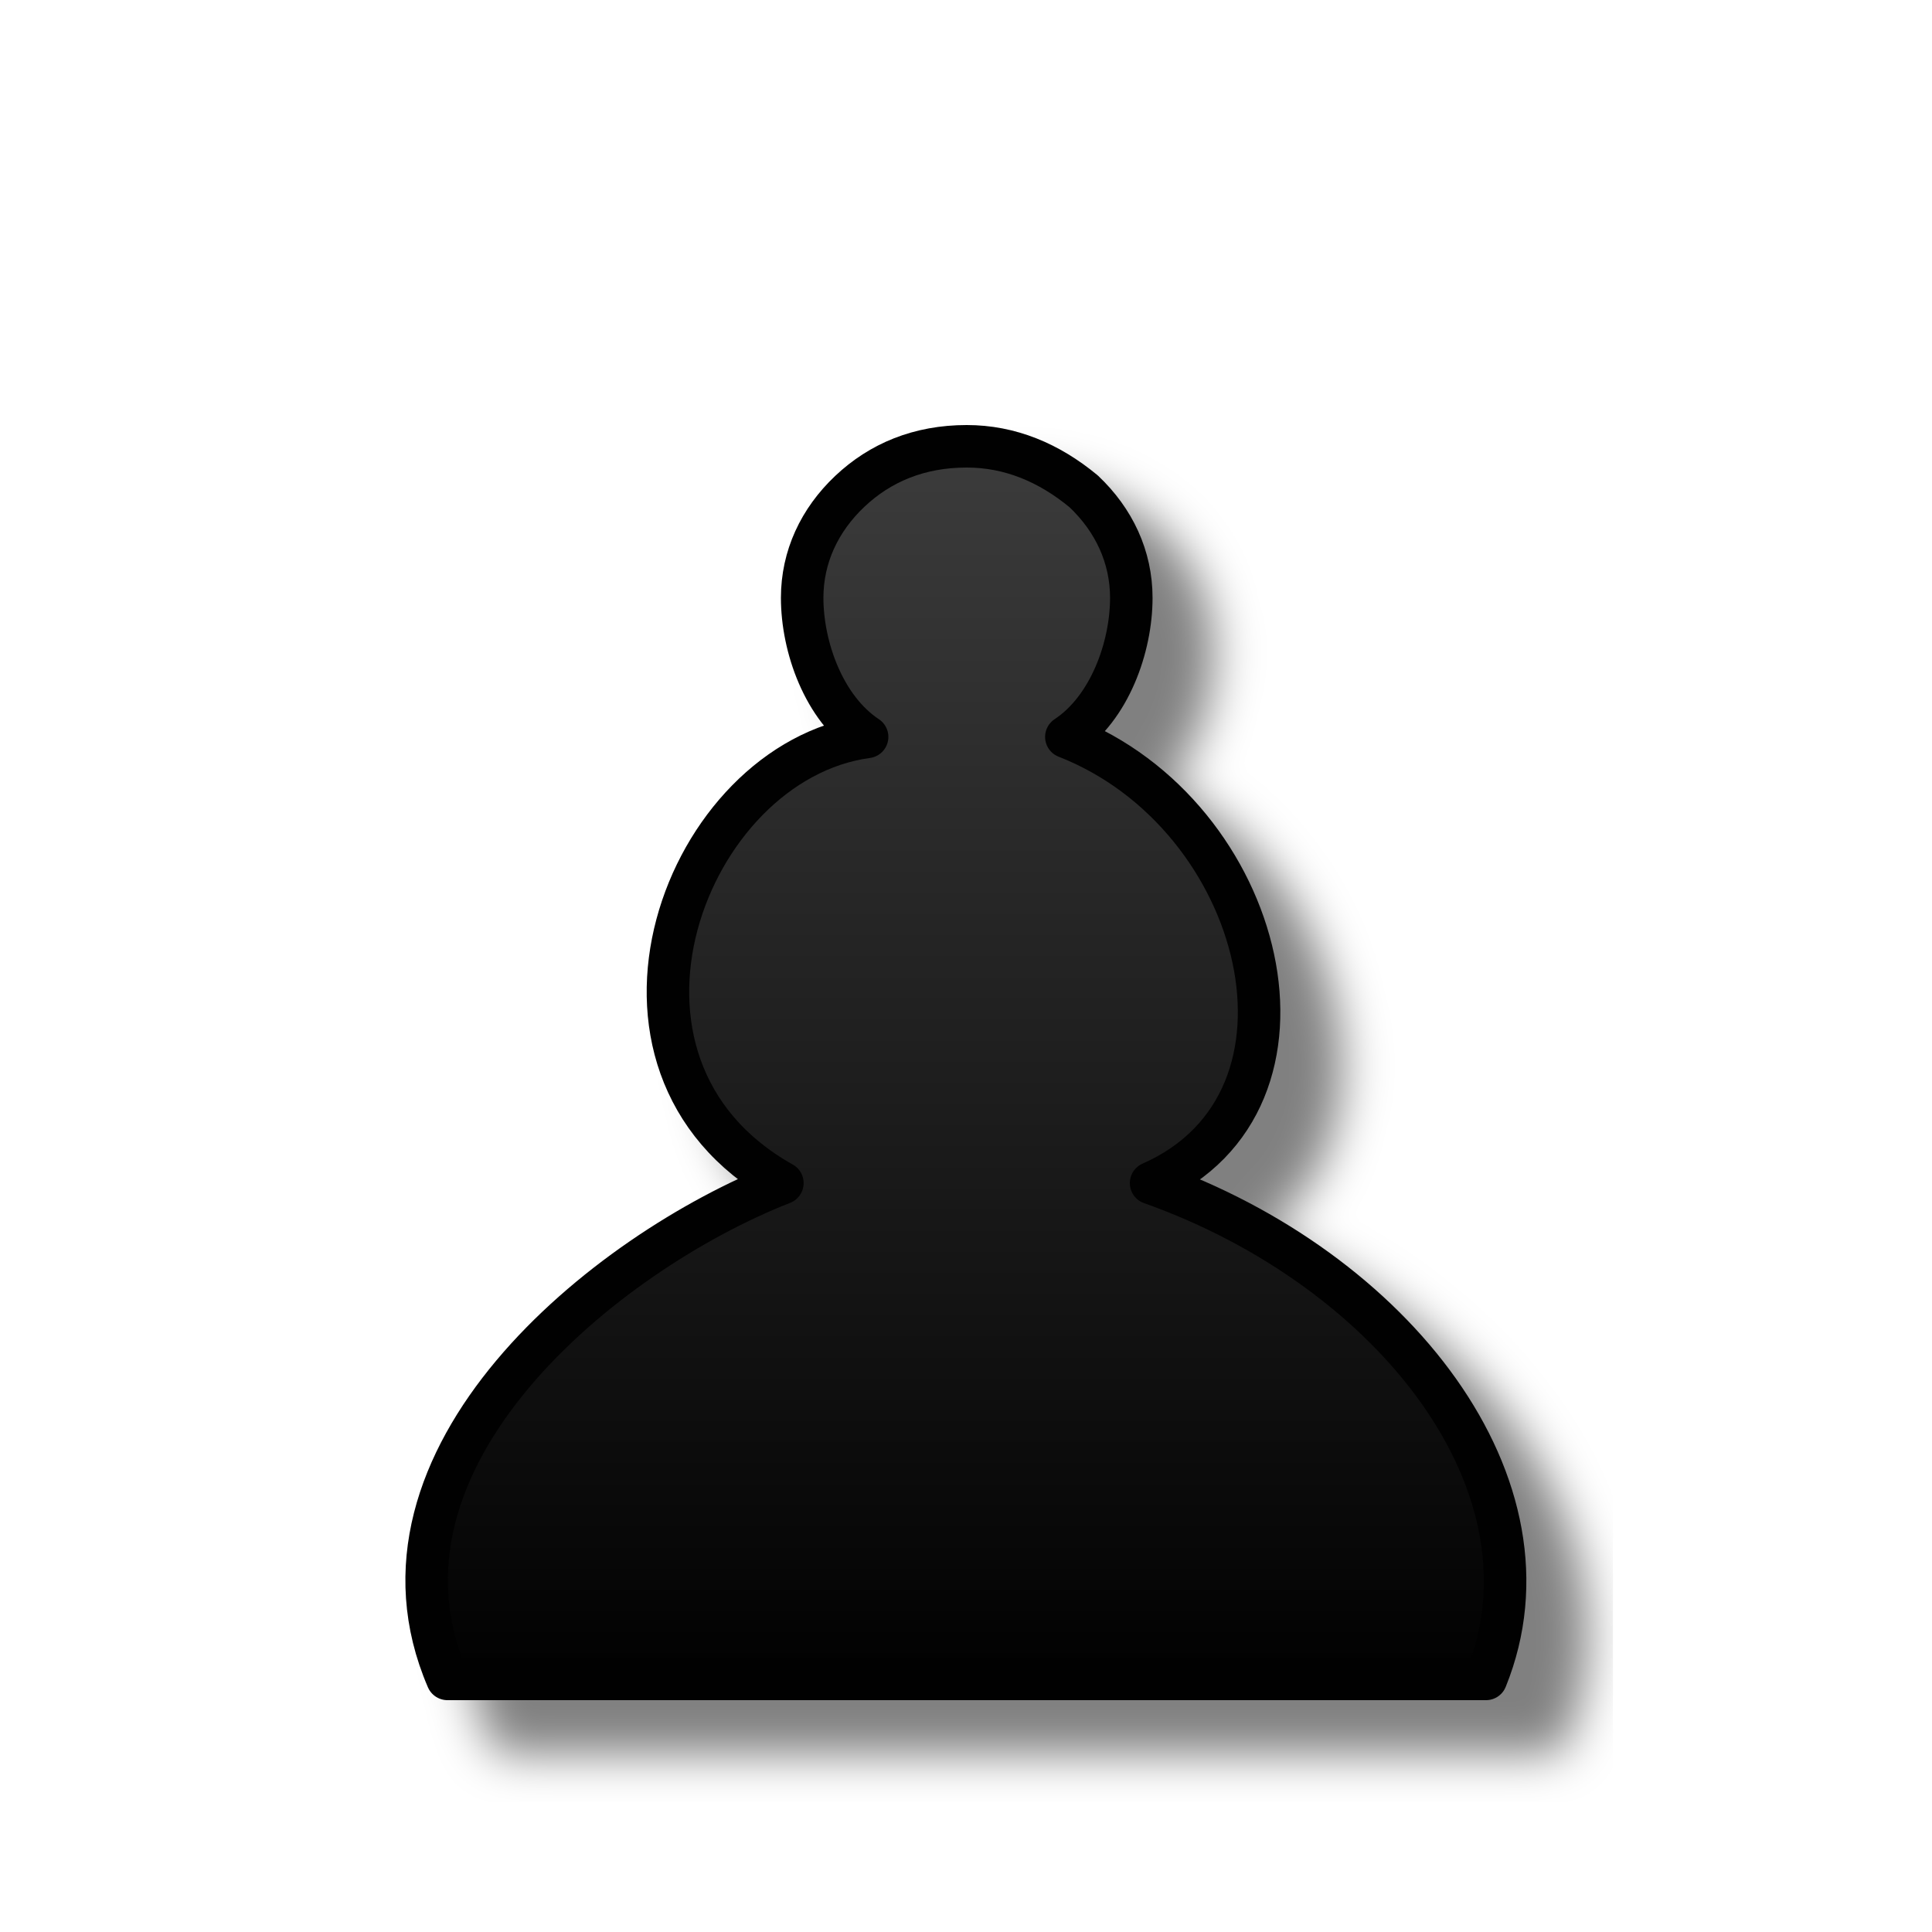
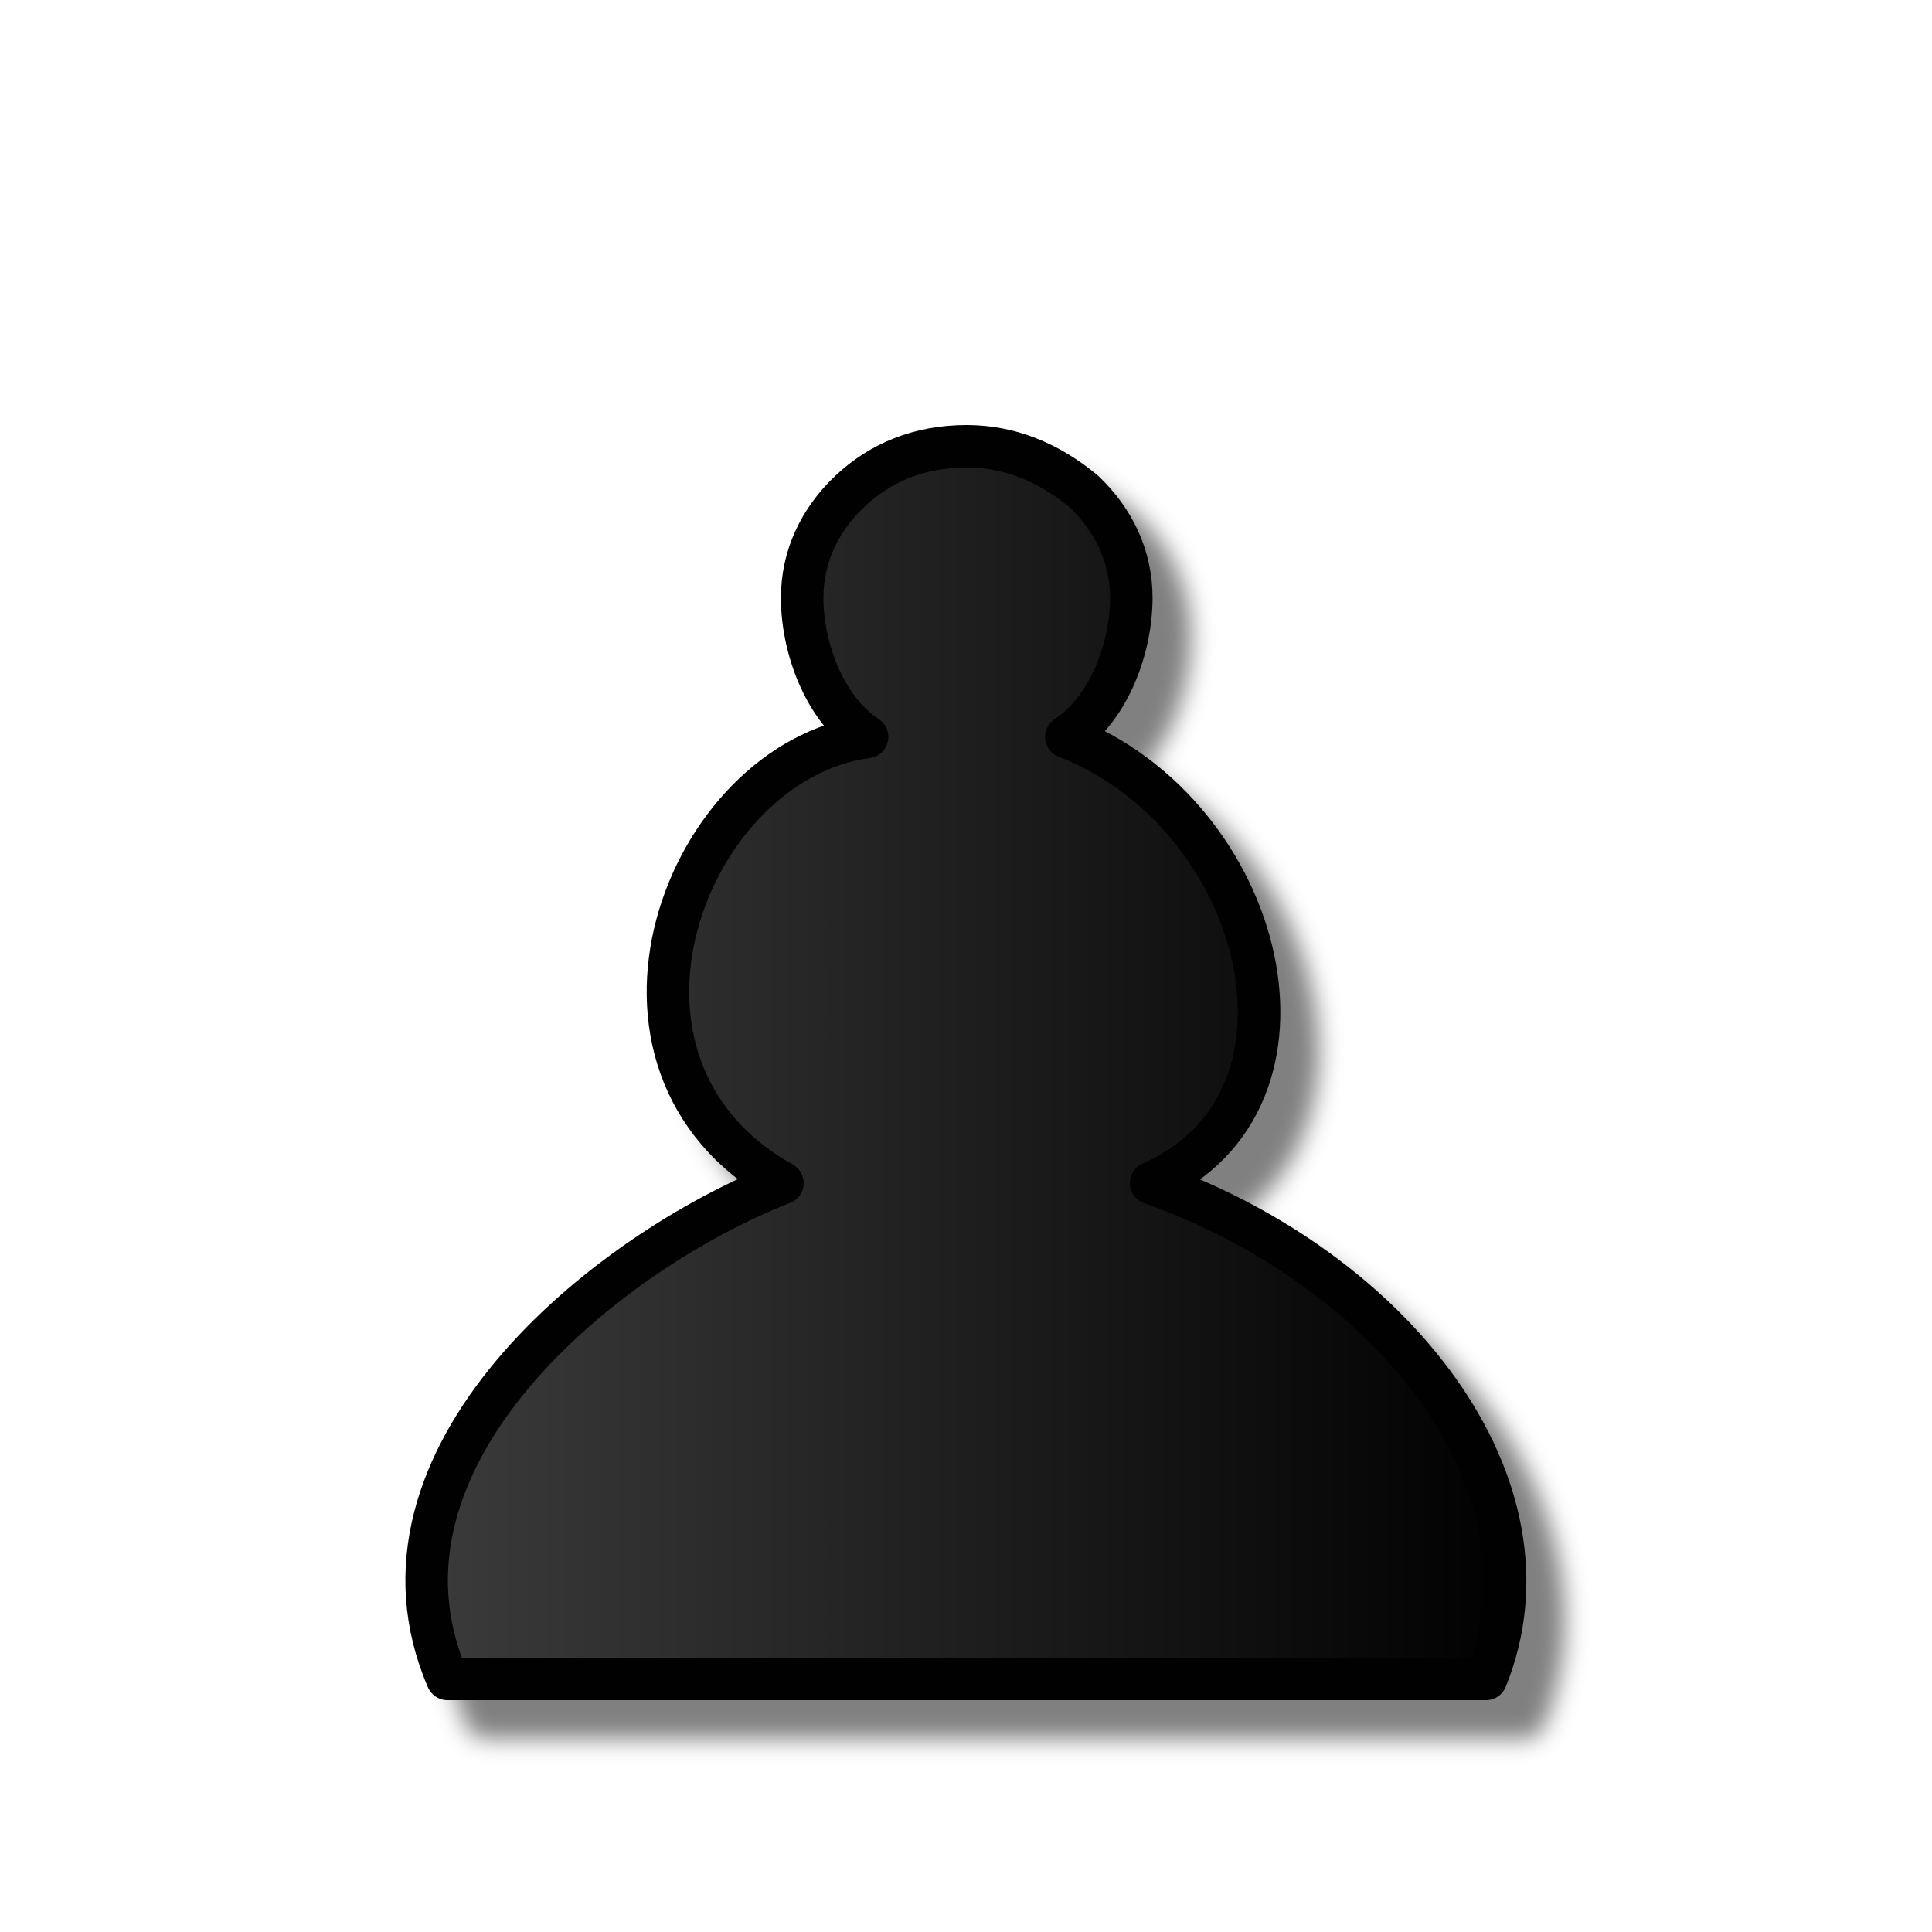
<svg xmlns="http://www.w3.org/2000/svg" width="50mm" height="50mm" clip-rule="evenodd" fill-rule="evenodd" image-rendering="optimizeQuality" shape-rendering="geometricPrecision" text-rendering="geometricPrecision" version="1.1" viewBox="0 0 50 50">
  <defs>
-     <linearGradient id="linearGradient3001-0" x1="4181.6" x2="4181.6" y1="-2618.6" y2="-2496.2" gradientTransform="matrix(.26749 0 0 .26799 -1093.5 713.11)" gradientUnits="userSpaceOnUse">
+     <linearGradient id="linearGradient3001-0" x1="4127.2" x2="4235.7" y1="-2558.3" y2="-2558.3" gradientTransform="matrix(.26749 0 0 .26799 -1093.5 713.11)" gradientUnits="userSpaceOnUse">
      <stop stop-color="#3c3c3c" offset="0" />
      <stop offset="1" />
    </linearGradient>
    <filter id="filter835" color-interpolation-filters="sRGB">
      <feFlood flood-color="rgb(0,0,0)" flood-opacity=".498" result="flood" />
      <feComposite in="flood" in2="SourceGraphic" operator="in" result="composite1" />
-       <feGaussianBlur in="composite1" result="blur" stdDeviation="0.6" />
-       <feOffset dx="1.6" dy="1.4" result="offset" />
+       <feGaussianBlur in="composite1" result="blur" stdDeviation="0.3" />
+       <feOffset dx="1" dy="1" result="offset" />
      <feComposite in="SourceGraphic" in2="offset" result="composite2" />
    </filter>
  </defs>
  <path class="st31" d="m25.019 43.45h-13.439c-2.466-5.724 4.072-11.03 8.668-12.832-5.492-3.074-2.515-10.911 2.193-11.547-1.121-0.742-1.681-2.327-1.681-3.599 0-1.06 0.448-2.014 1.233-2.756 0.785-0.742 1.793-1.166 3.026-1.166 1.121 0 2.13 0.424 3.026 1.166 0.785 0.742 1.233 1.696 1.233 2.756 0 1.272-0.56 2.857-1.681 3.599 5.156 2.014 7.013 9.427 2.193 11.547 6.277 2.226 10.685 7.85 8.668 12.832z" clip-rule="evenodd" fill="url(#linearGradient3001-0)" fill-rule="evenodd" filter="url(#filter835)" image-rendering="optimizeQuality" shape-rendering="geometricPrecision" stroke="#010101" stroke-linecap="square" stroke-linejoin="round" stroke-width="1.1" />
</svg>
